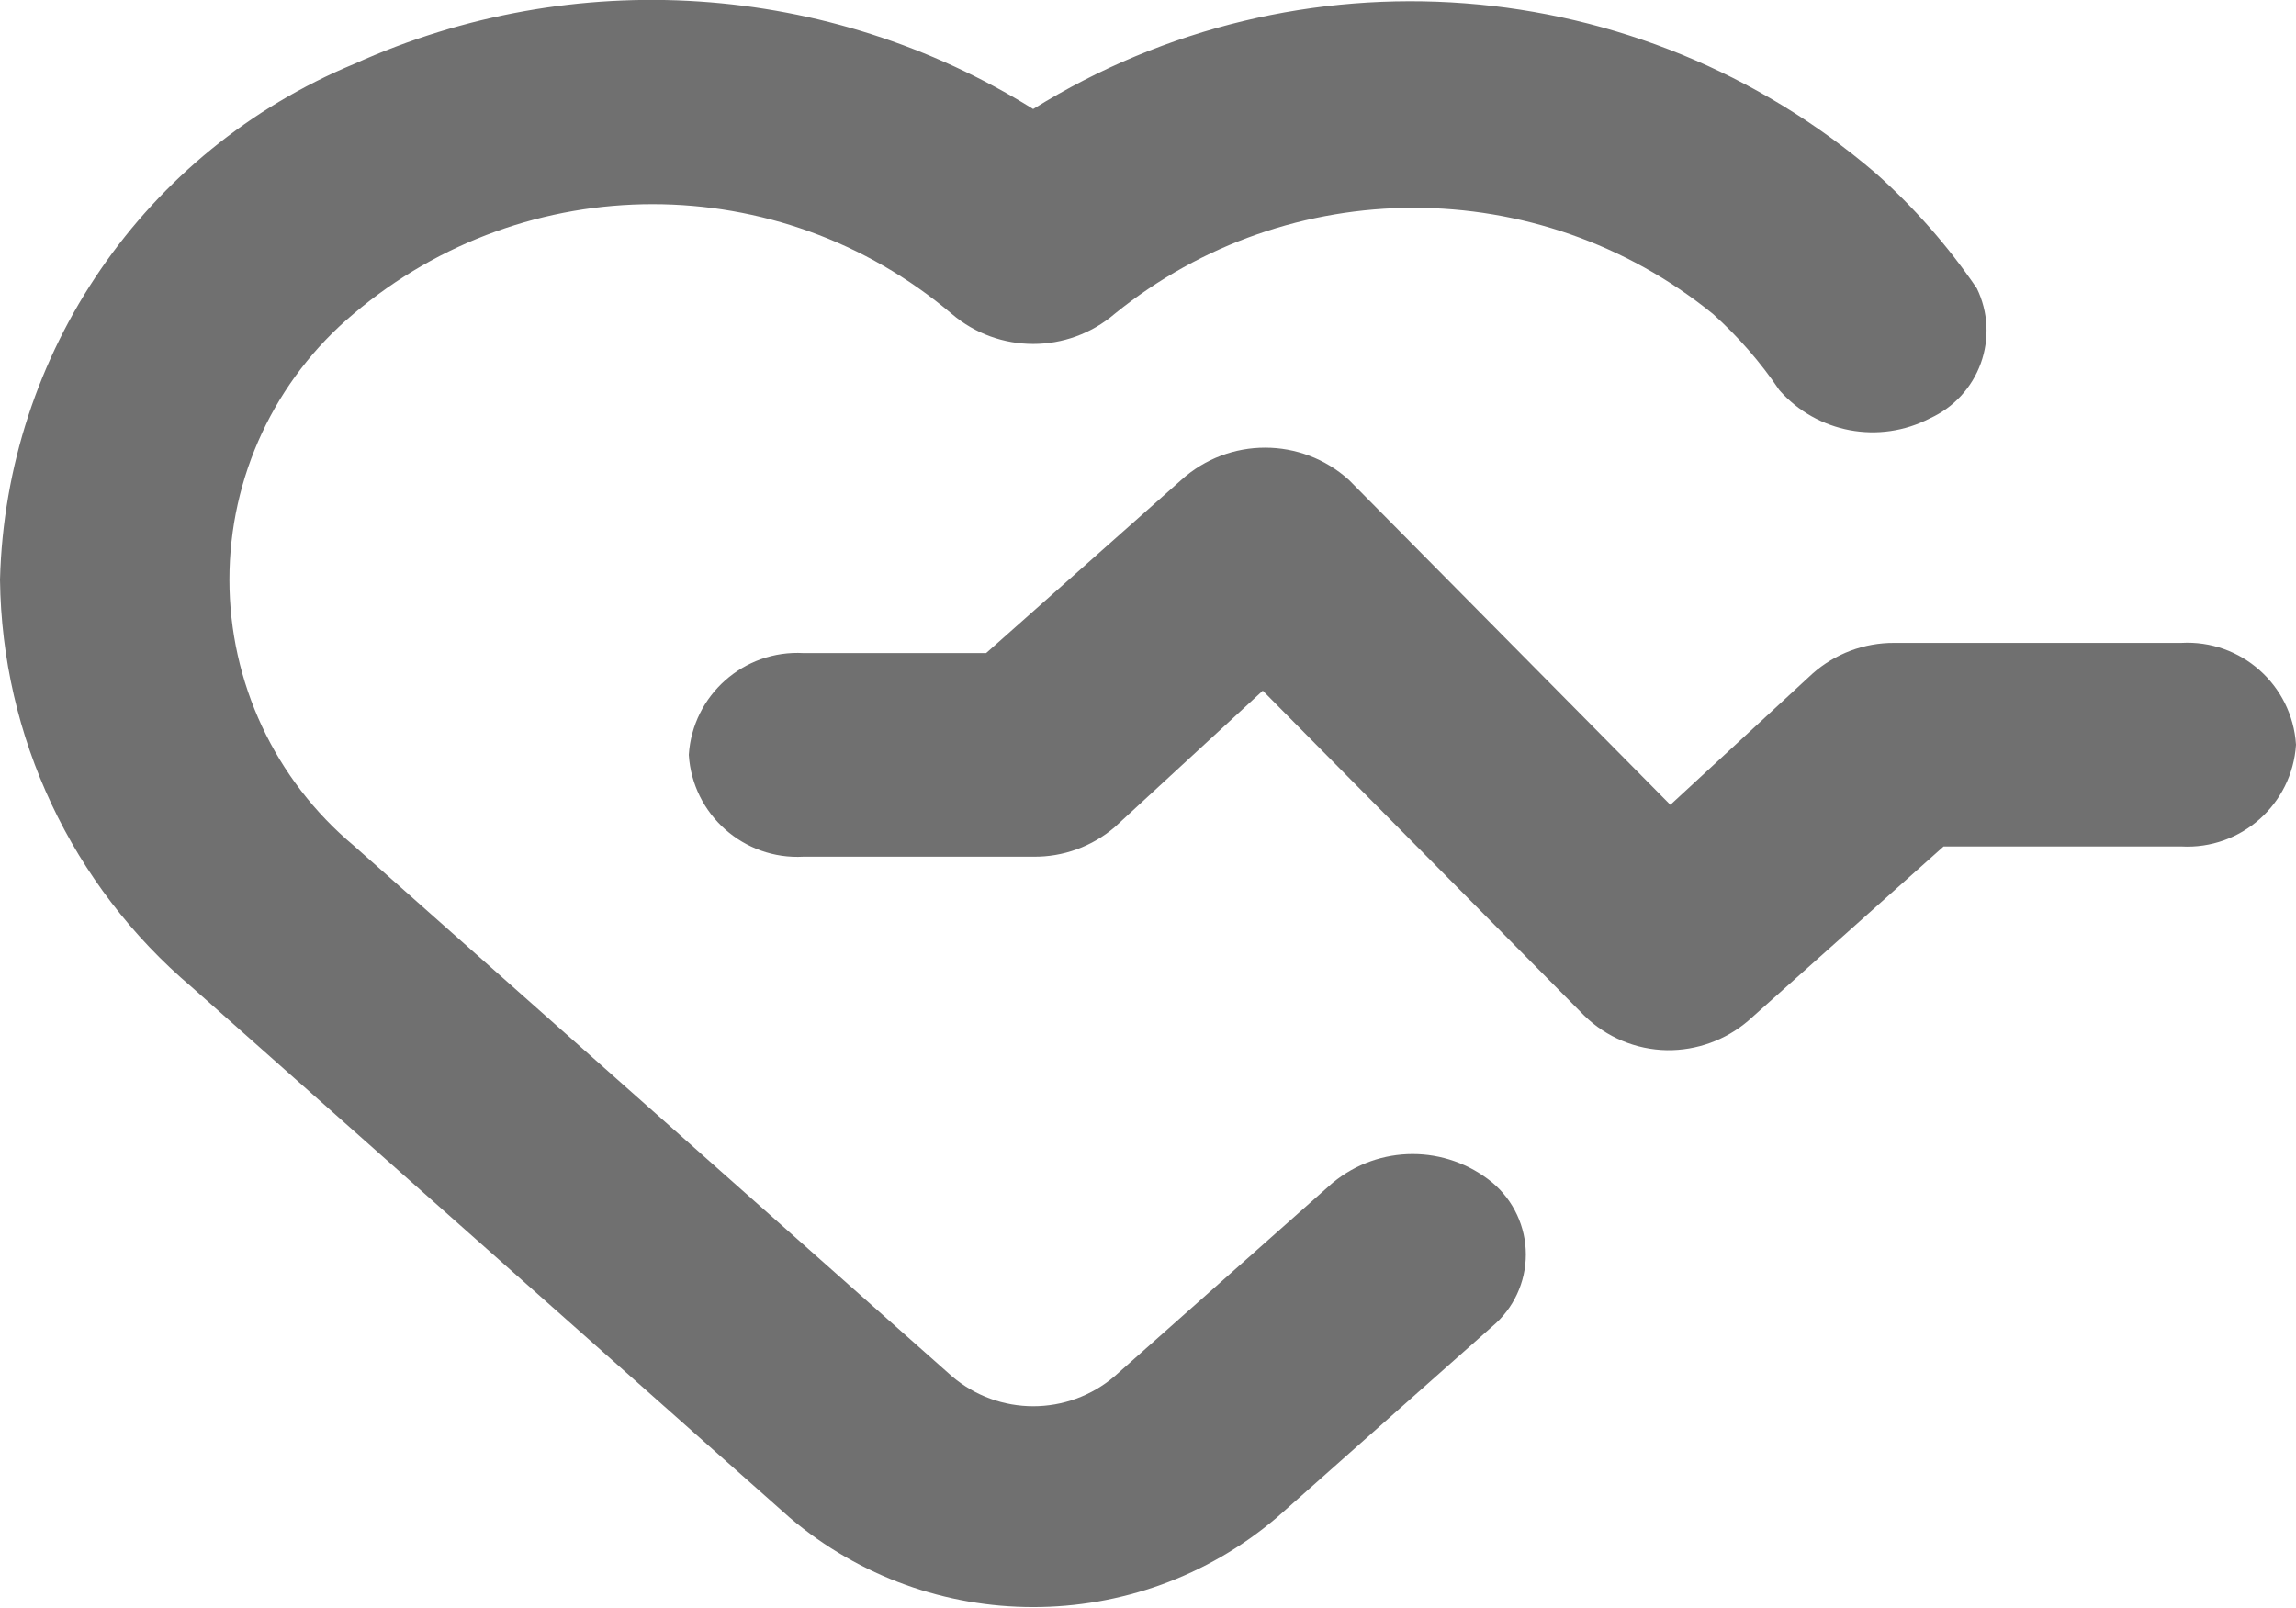
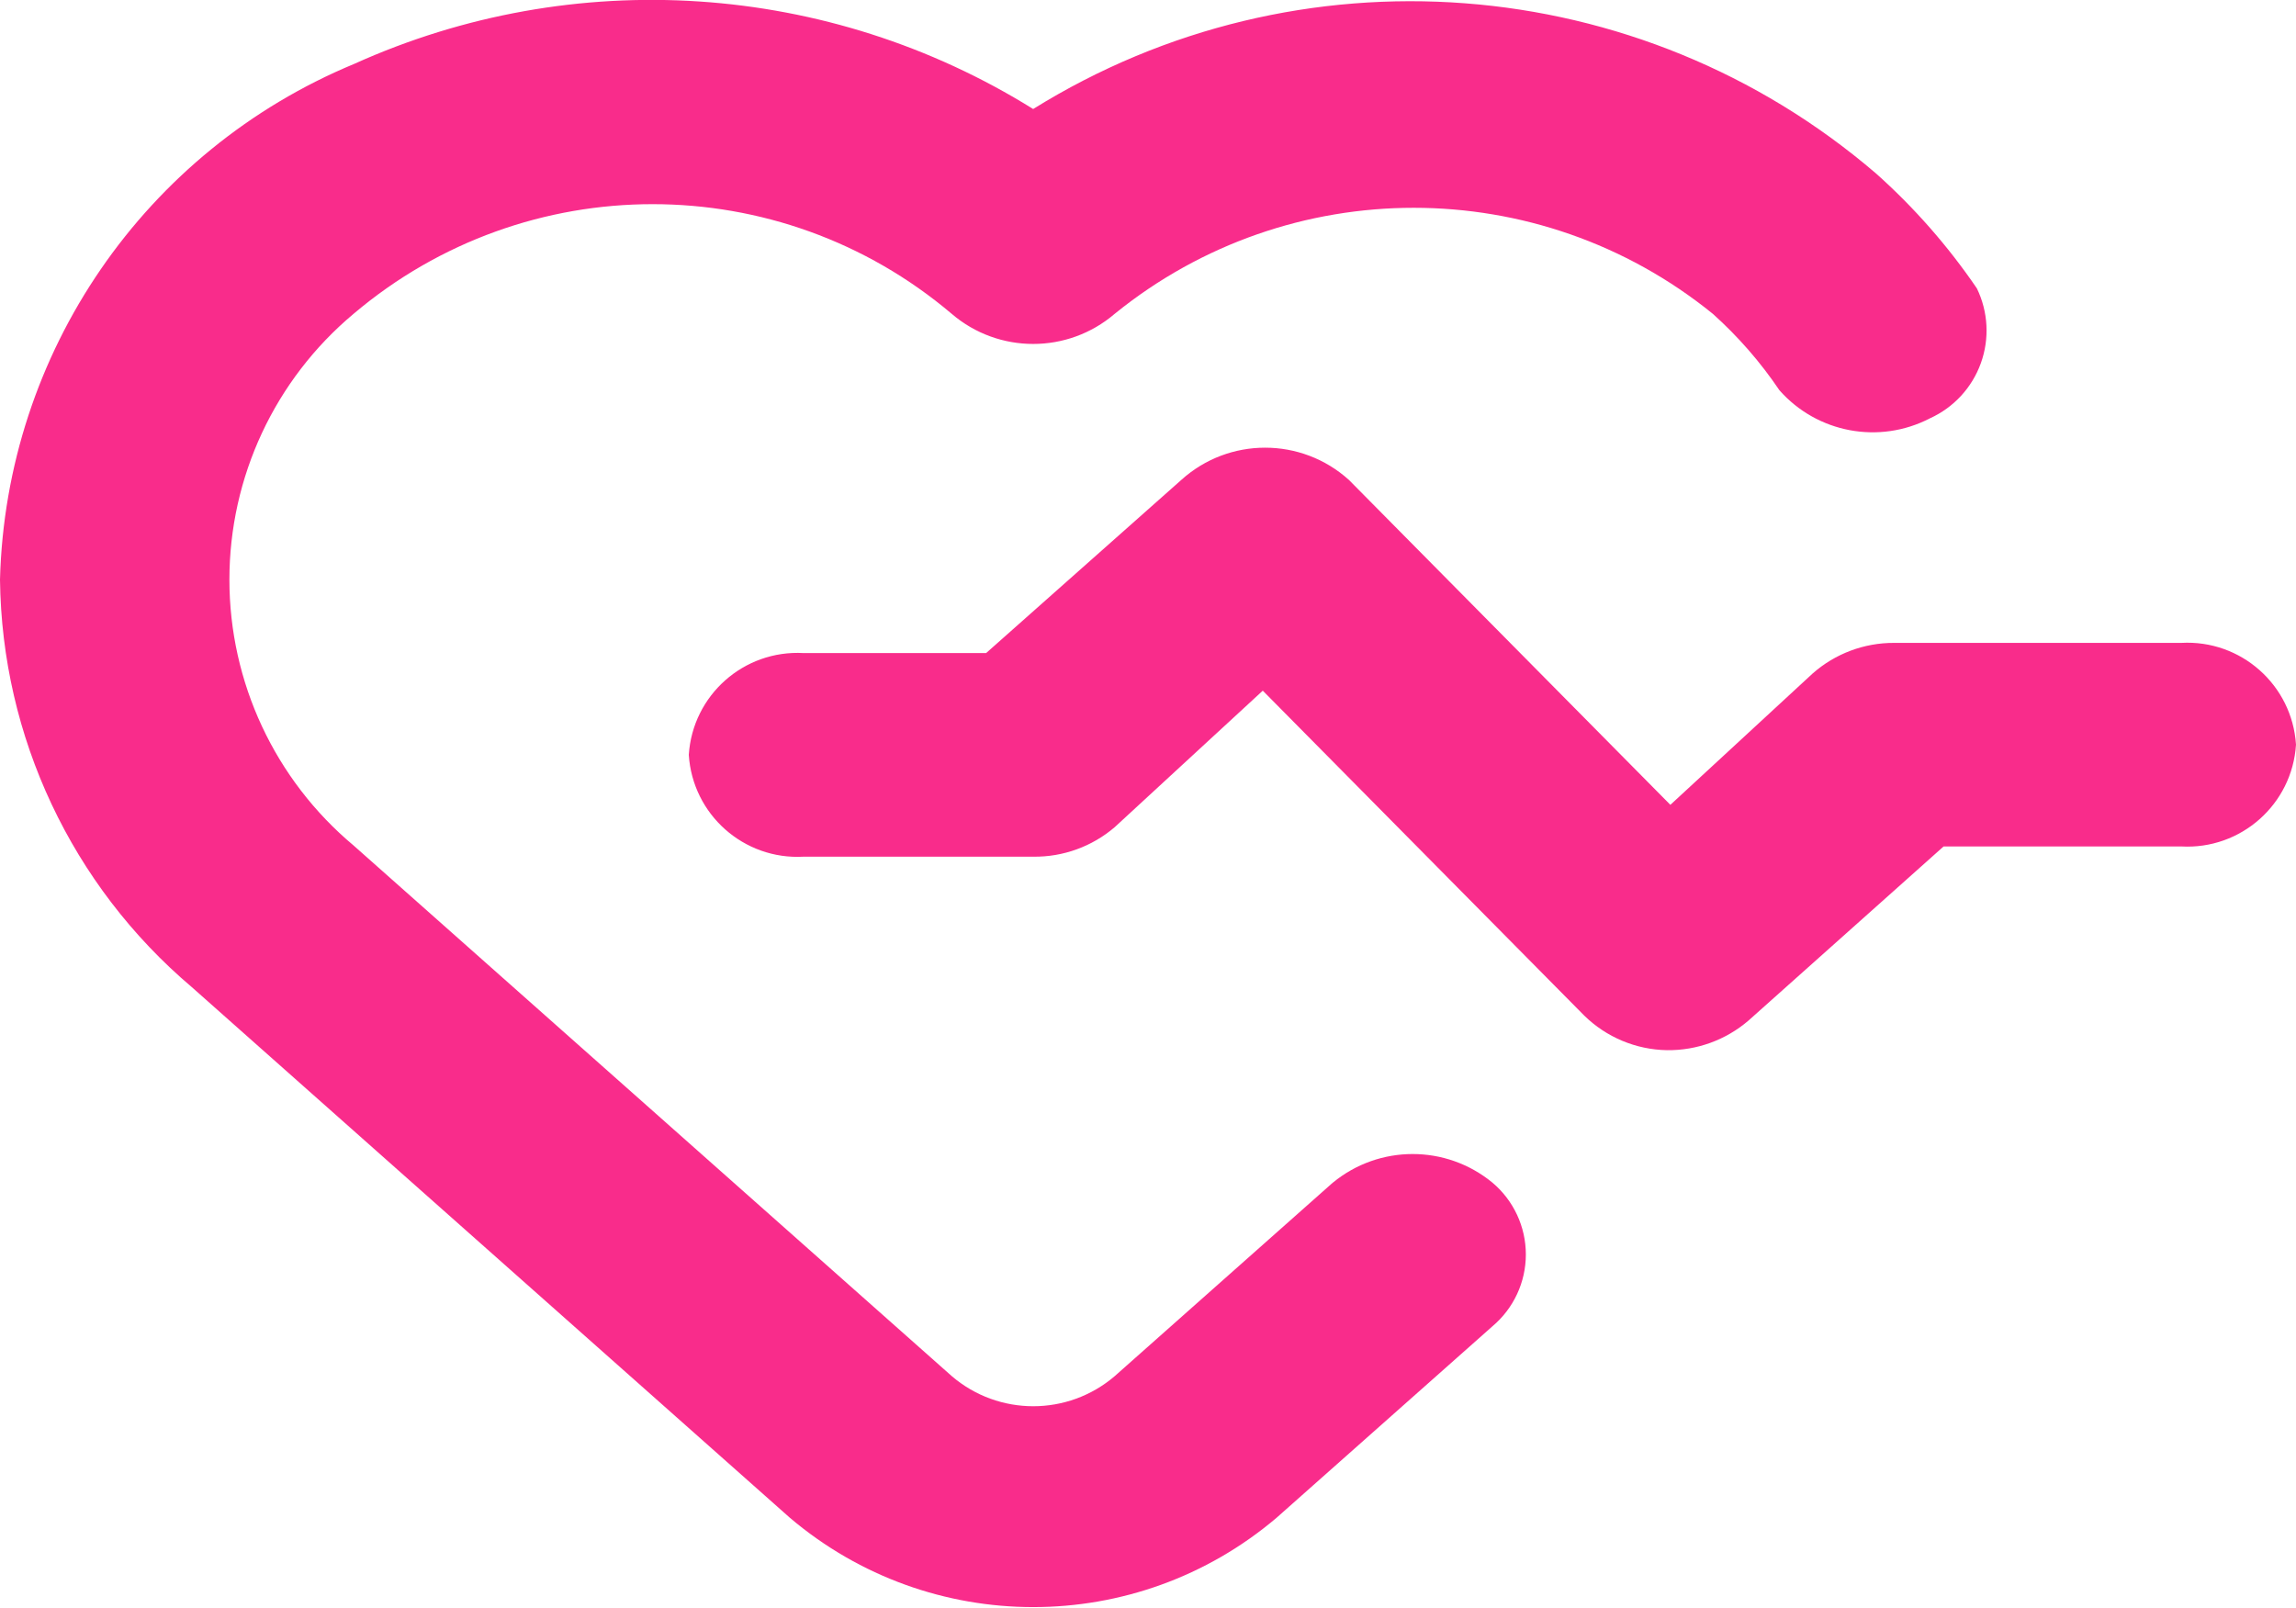
<svg xmlns="http://www.w3.org/2000/svg" width="42.857" height="30" viewBox="0 0 42.857 30">
-   <defs>
-     <style>
-       .cls-1 {
-         fill: #707070;
-       }
-     </style>
-   </defs>
-   <path id="heartbeat" class="cls-1" d="M42.714,16.1H37.357a2.285,2.285,0,0,0-1.521.57l-2.657,2.453-6-6.065a2.334,2.334,0,0,0-3.129,0l-3.643,3.232H17a2.033,2.033,0,0,0-2.143,1.9A2.033,2.033,0,0,0,17,20.091h4.286a2.291,2.291,0,0,0,1.521-.551l2.764-2.548,6,6.065a2.261,2.261,0,0,0,1.543.646h0a2.291,2.291,0,0,0,1.521-.551L38.279,19.9h4.436A2.033,2.033,0,0,0,44.857,18,2.033,2.033,0,0,0,42.714,16.1ZM26.879,26.175l-4.071,3.612a2.339,2.339,0,0,1-3.043,0L8.6,19.882a6.471,6.471,0,0,1,0-9.925,8.635,8.635,0,0,1,11.164,0,2.339,2.339,0,0,0,3.043,0,8.862,8.862,0,0,1,11.164,0,7.681,7.681,0,0,1,1.243,1.426,2.321,2.321,0,0,0,2.81.525A1.8,1.8,0,0,0,38.9,9.482a11.711,11.711,0,0,0-1.886-2.148,13.342,13.342,0,0,0-15.729-1.2A13.481,13.481,0,0,0,8.613,5.291,10.725,10.725,0,0,0,2,14.92a10.122,10.122,0,0,0,3.579,7.605l11.164,9.906a7.02,7.02,0,0,0,9.086,0l4.029-3.574a1.753,1.753,0,0,0,0-2.681,2.343,2.343,0,0,0-2.979,0Z" transform="translate(-2 -4.099)" />
+   <path id="heartbeat" d="M42.714,16.1H37.357a2.285,2.285,0,0,0-1.521.57l-2.657,2.453-6-6.065a2.334,2.334,0,0,0-3.129,0l-3.643,3.232H17a2.033,2.033,0,0,0-2.143,1.9A2.033,2.033,0,0,0,17,20.091h4.286a2.291,2.291,0,0,0,1.521-.551l2.764-2.548,6,6.065a2.261,2.261,0,0,0,1.543.646h0a2.291,2.291,0,0,0,1.521-.551L38.279,19.9h4.436A2.033,2.033,0,0,0,44.857,18,2.033,2.033,0,0,0,42.714,16.1ZM26.879,26.175l-4.071,3.612a2.339,2.339,0,0,1-3.043,0L8.6,19.882a6.471,6.471,0,0,1,0-9.925,8.635,8.635,0,0,1,11.164,0,2.339,2.339,0,0,0,3.043,0,8.862,8.862,0,0,1,11.164,0,7.681,7.681,0,0,1,1.243,1.426,2.321,2.321,0,0,0,2.81.525A1.8,1.8,0,0,0,38.9,9.482a11.711,11.711,0,0,0-1.886-2.148,13.342,13.342,0,0,0-15.729-1.2A13.481,13.481,0,0,0,8.613,5.291,10.725,10.725,0,0,0,2,14.92a10.122,10.122,0,0,0,3.579,7.605l11.164,9.906a7.02,7.02,0,0,0,9.086,0l4.029-3.574a1.753,1.753,0,0,0,0-2.681,2.343,2.343,0,0,0-2.979,0Z" transform="translate(-2 -4.099)" fill="#f92c8b" />
</svg>
